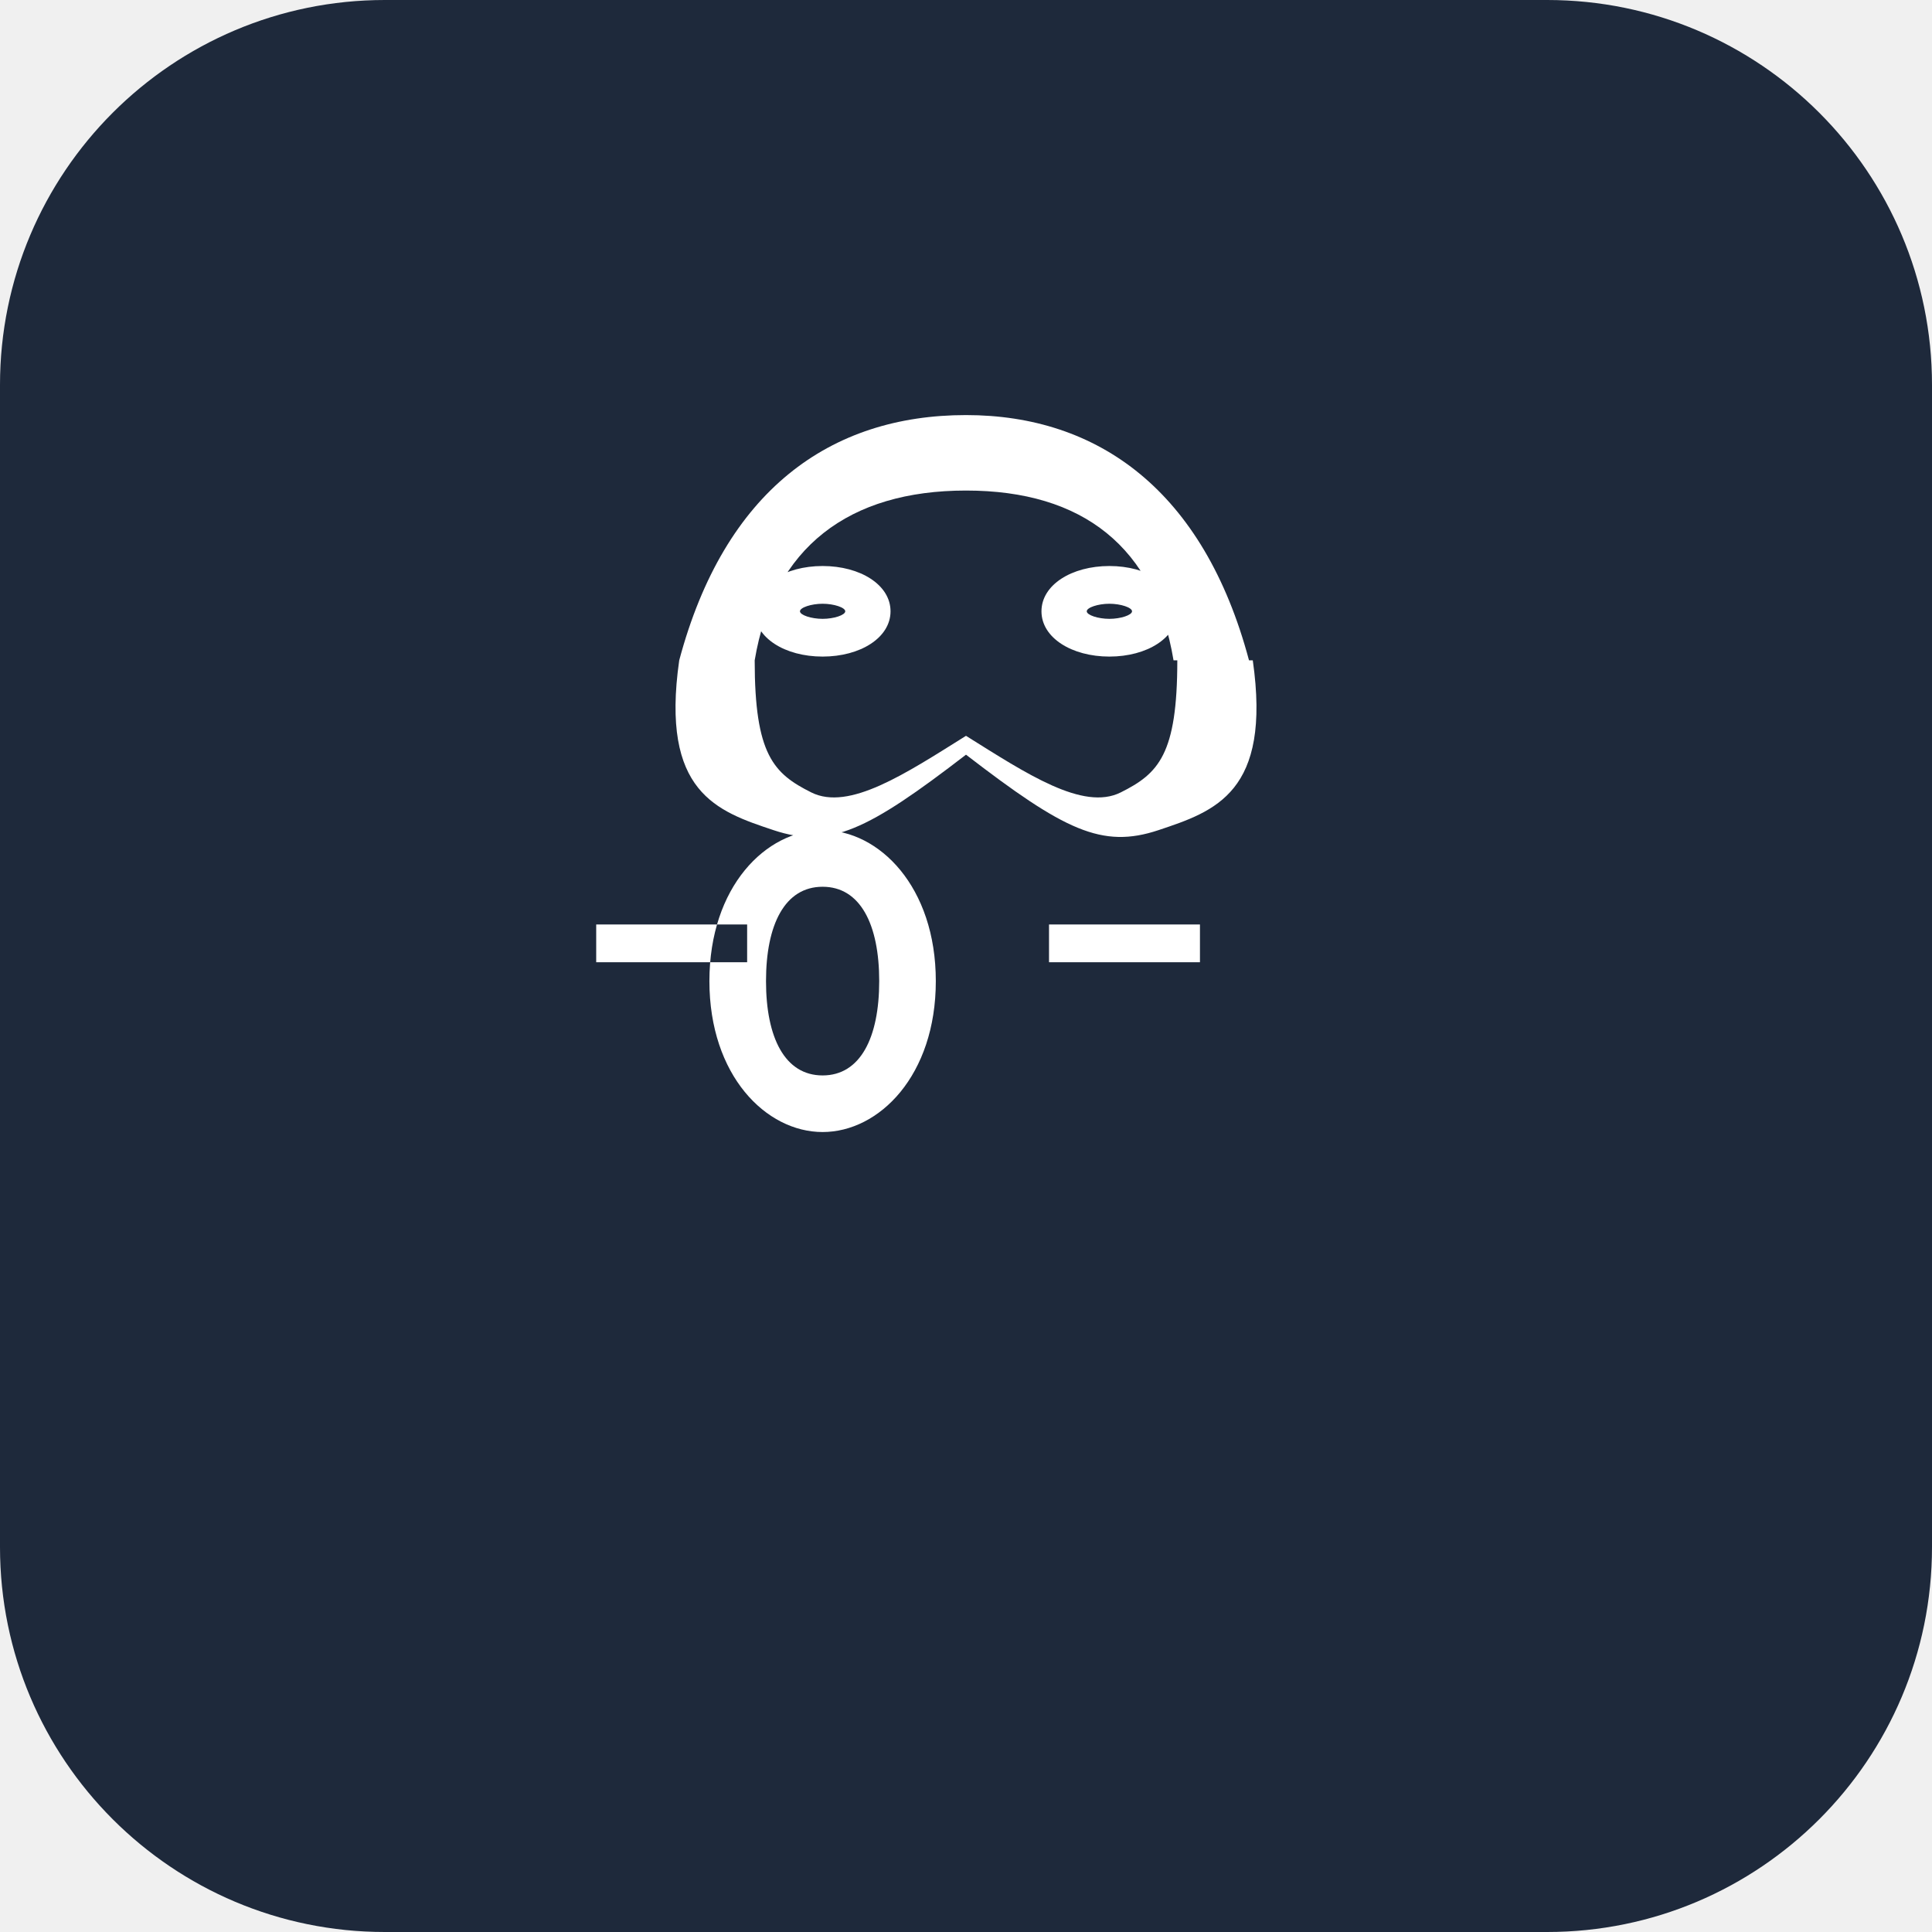
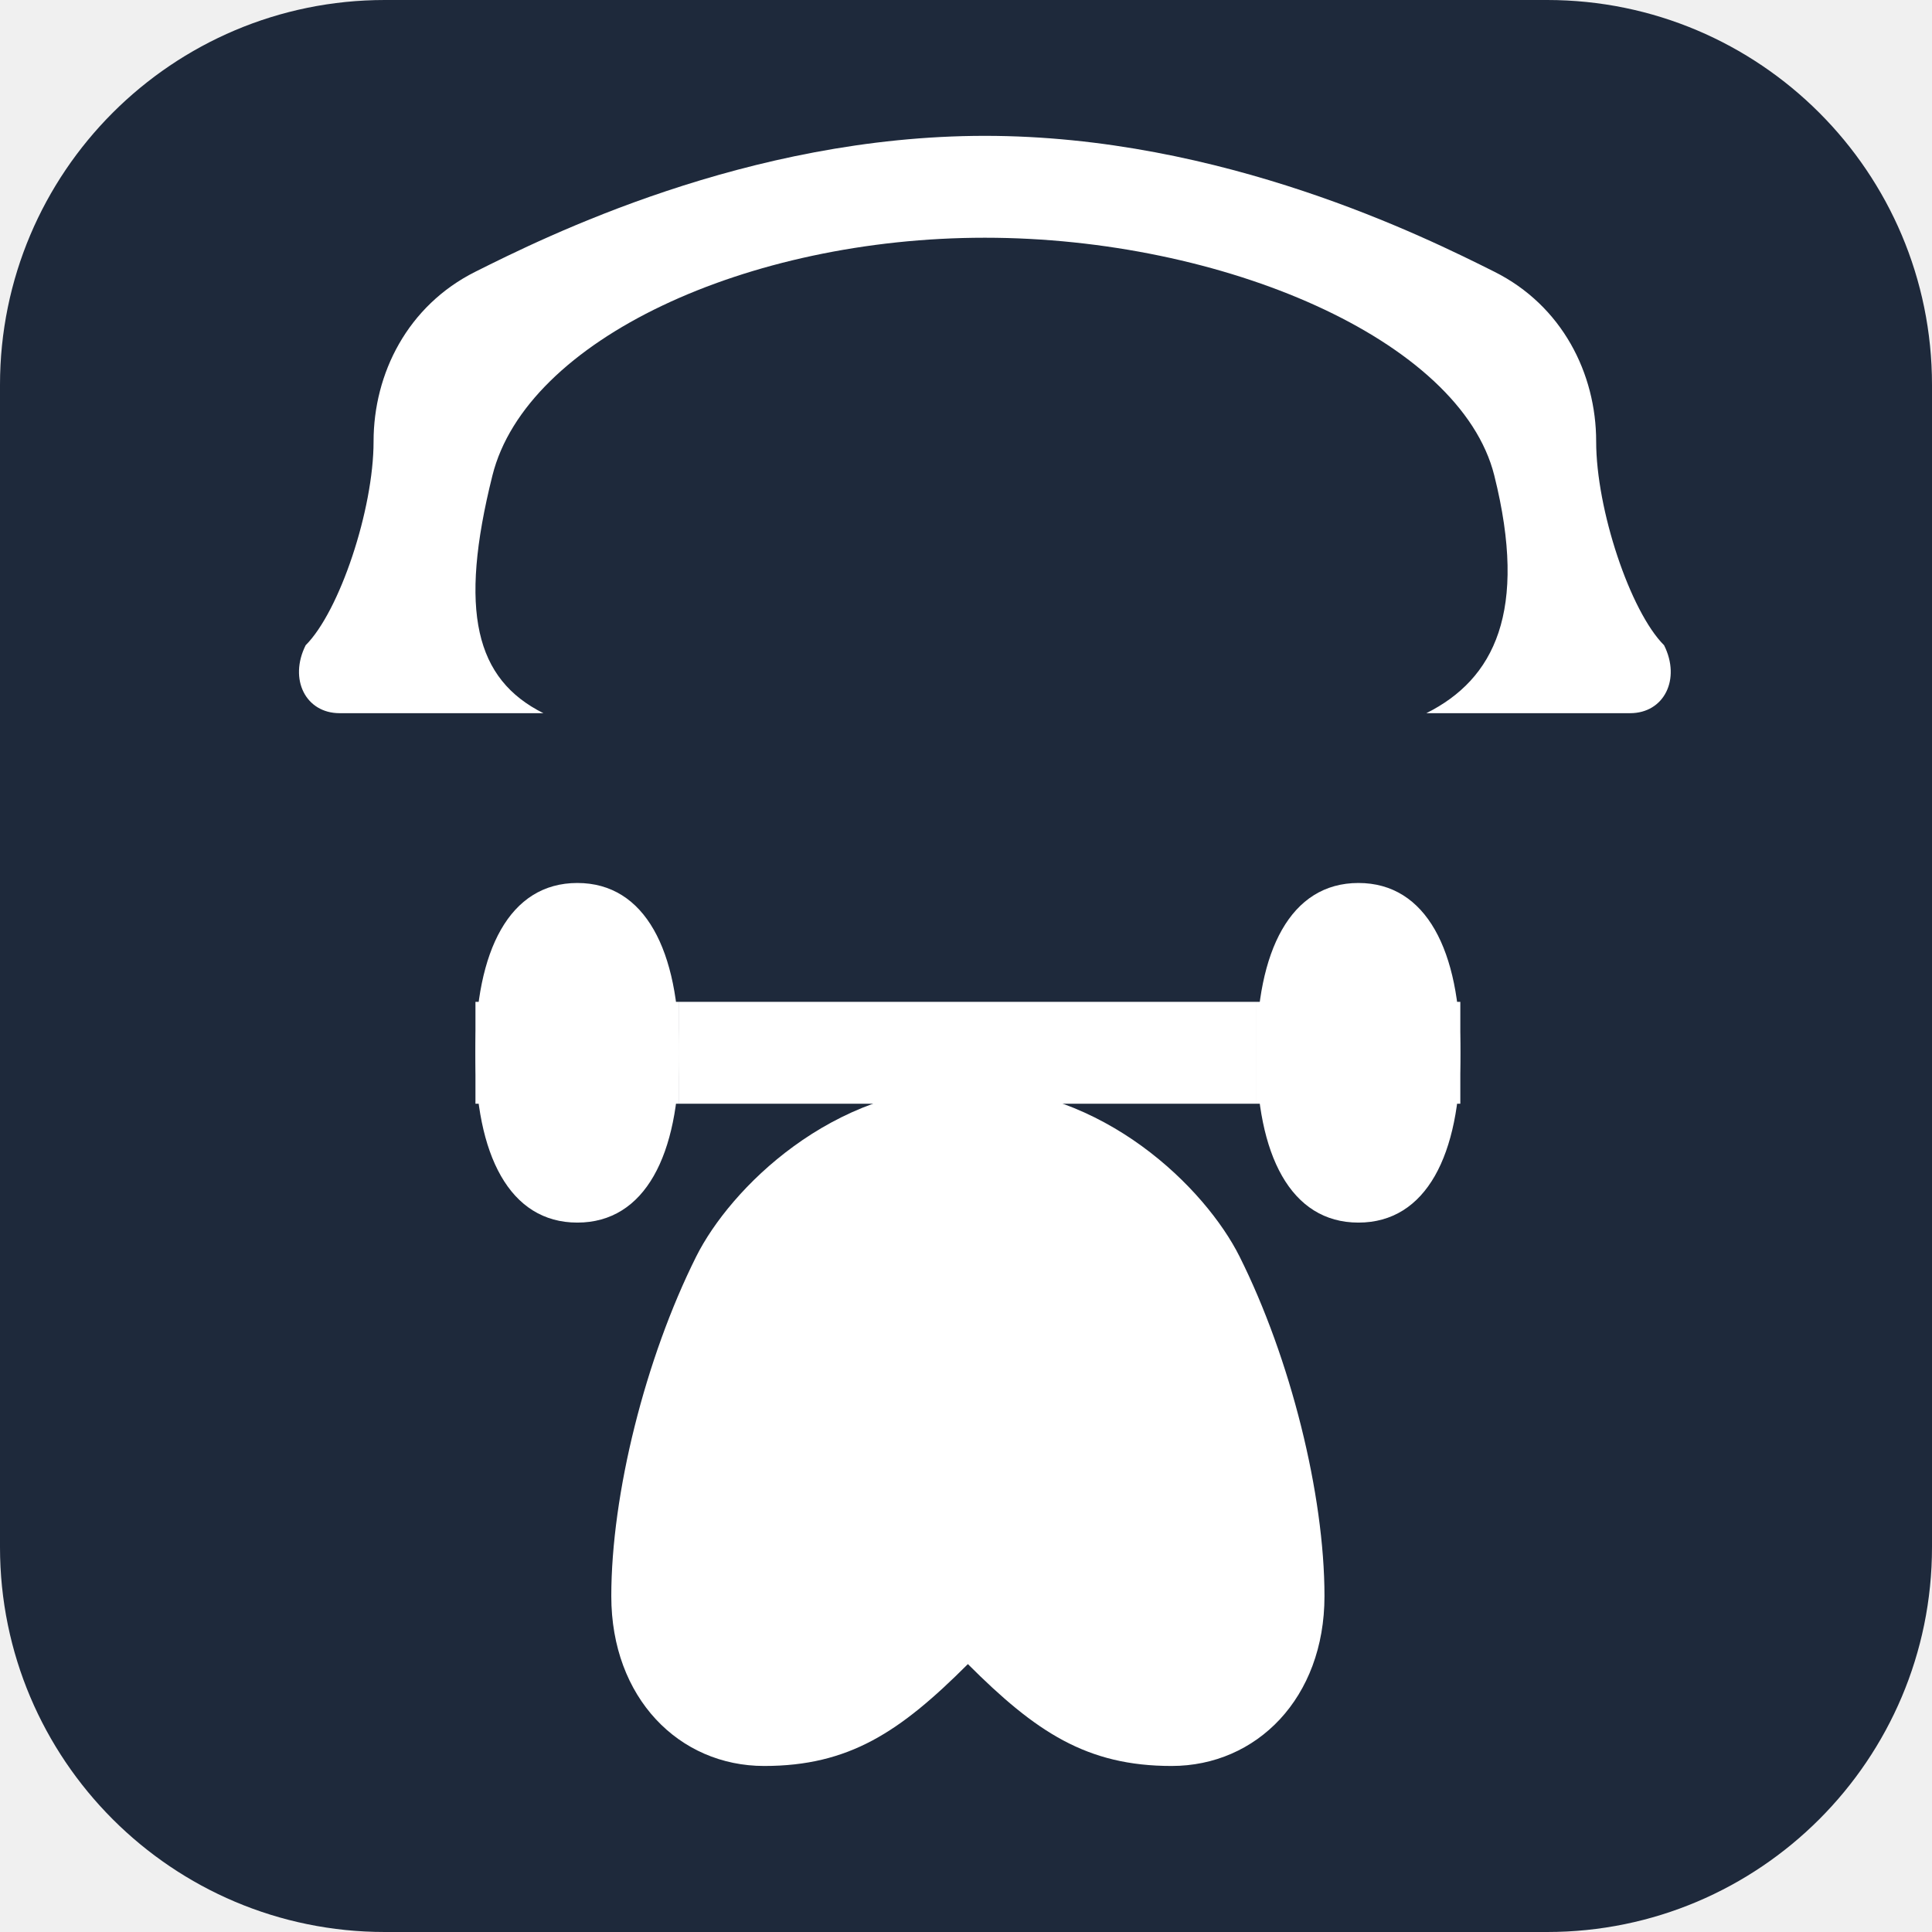
<svg xmlns="http://www.w3.org/2000/svg" viewBox="0 0 512 512" width="512" height="512">
  <rect width="512" height="512" fill="#1e293b" rx="102" ry="102" />
-   <path d="M256 110C220 110 192 130 180 175h20c5-30 25-45 56-45s50 15 55 45h20c-12-45-40-65-75-65zM180 175c-5 35 10 40 25 45s25 0 51-20c26 20 36 25 51 20s30-10 25-45h-20c0 25-5 30-15 35s-25-5-41-15c-16 10-31 20-41 15s-15-10-15-35h-20zm38-25c-10 0-18 5-18 12s8 12 18 12 18-5 18-12-8-12-18-12zm76 0c-10 0-18 5-18 12s8 12 18 12 18-5 18-12-8-12-18-12zm-76 10c3 0 6 1 6 2s-3 2-6 2-6-1-6-2 3-2 6-2zm76 0c3 0 6 1 6 2s-3 2-6 2-6-1-6-2 3-2 6-2zm-76 60c-15 0-30 15-30 40s15 40 30 40 30-15 30-40-15-40-30-40zm0 15c10 0 15 10 15 25s-5 25-15 25-15-10-15-25 5-25 15-25zm-60 10h40v10h-40v-10zm120 0h40v10h-40v-10z" fill="white" />
+   <g transform="scale(0.9) translate(30, 20)">
+     <path d="M115,120 C125,80 190,50 260,50 C330,50 400,80 410,120 C420,160 410,180 390,190 L450,190 C460,190 465,180 460,170 C450,160 440,130 440,110 C440,90 430,70 410,60 C390,50 330,20 260,20 C190,20 130,50 110,60 C90,70 80,90 80,110 C80,130 70,160 60,170 C55,180 60,190 70,190 L130,190 C110,180 105,160 115,120 Z" fill="#ffffff" />
+     <path d="M140,240 C120,240 110,260 110,290 C110,320 120,340 140,340 C160,340 170,320 170,290 C170,260 160,240 140,240 Z" fill="#ffffff" />
+     <path d="M370,240 C350,240 340,260 340,290 C340,320 350,340 370,340 C390,340 400,320 400,290 C400,260 390,240 370,240 Z" fill="#ffffff" />
+     <path d="M110,290 L170,290" stroke="#ffffff" stroke-width="30" />
+     <path d="M340,290 L400,290" stroke="#ffffff" stroke-width="30" />
+     <path d="M170,290 L340,290" stroke="#ffffff" stroke-width="30" />
+     <path d="M255,300 C215,300 185,330 175,350 C160,380 150,420 150,450 C150,480 170,500 195,500 C220,500 235,490 255,470 C275,490 290,500 315,500 C340,500 360,480 360,450 C360,420 350,380 335,350 C325,330 295,300 255,300 Z" fill="#ffffff" />
+     <path d="M225,350 C235,350 245,360 245,380 C245,400 235,410 225,410 C215,410 205,400 205,380 C205,360 215,350 225,350 Z" fill="#ffffff" />
+     <path d="M285,350 C295,350 305,360 305,380 C305,400 295,410 285,410 C275,410 265,400 265,380 C265,360 275,350 285,350 Z" fill="#ffffff" />
+     <path d="M255,410 L255,430" stroke="#ffffff" stroke-width="15" />
+     <path d="M235,430 C240,435 250,440 255,440 C260,440 270,435 275,430" stroke="#ffffff" stroke-width="10" fill="none" />
+   </g>
</svg>
